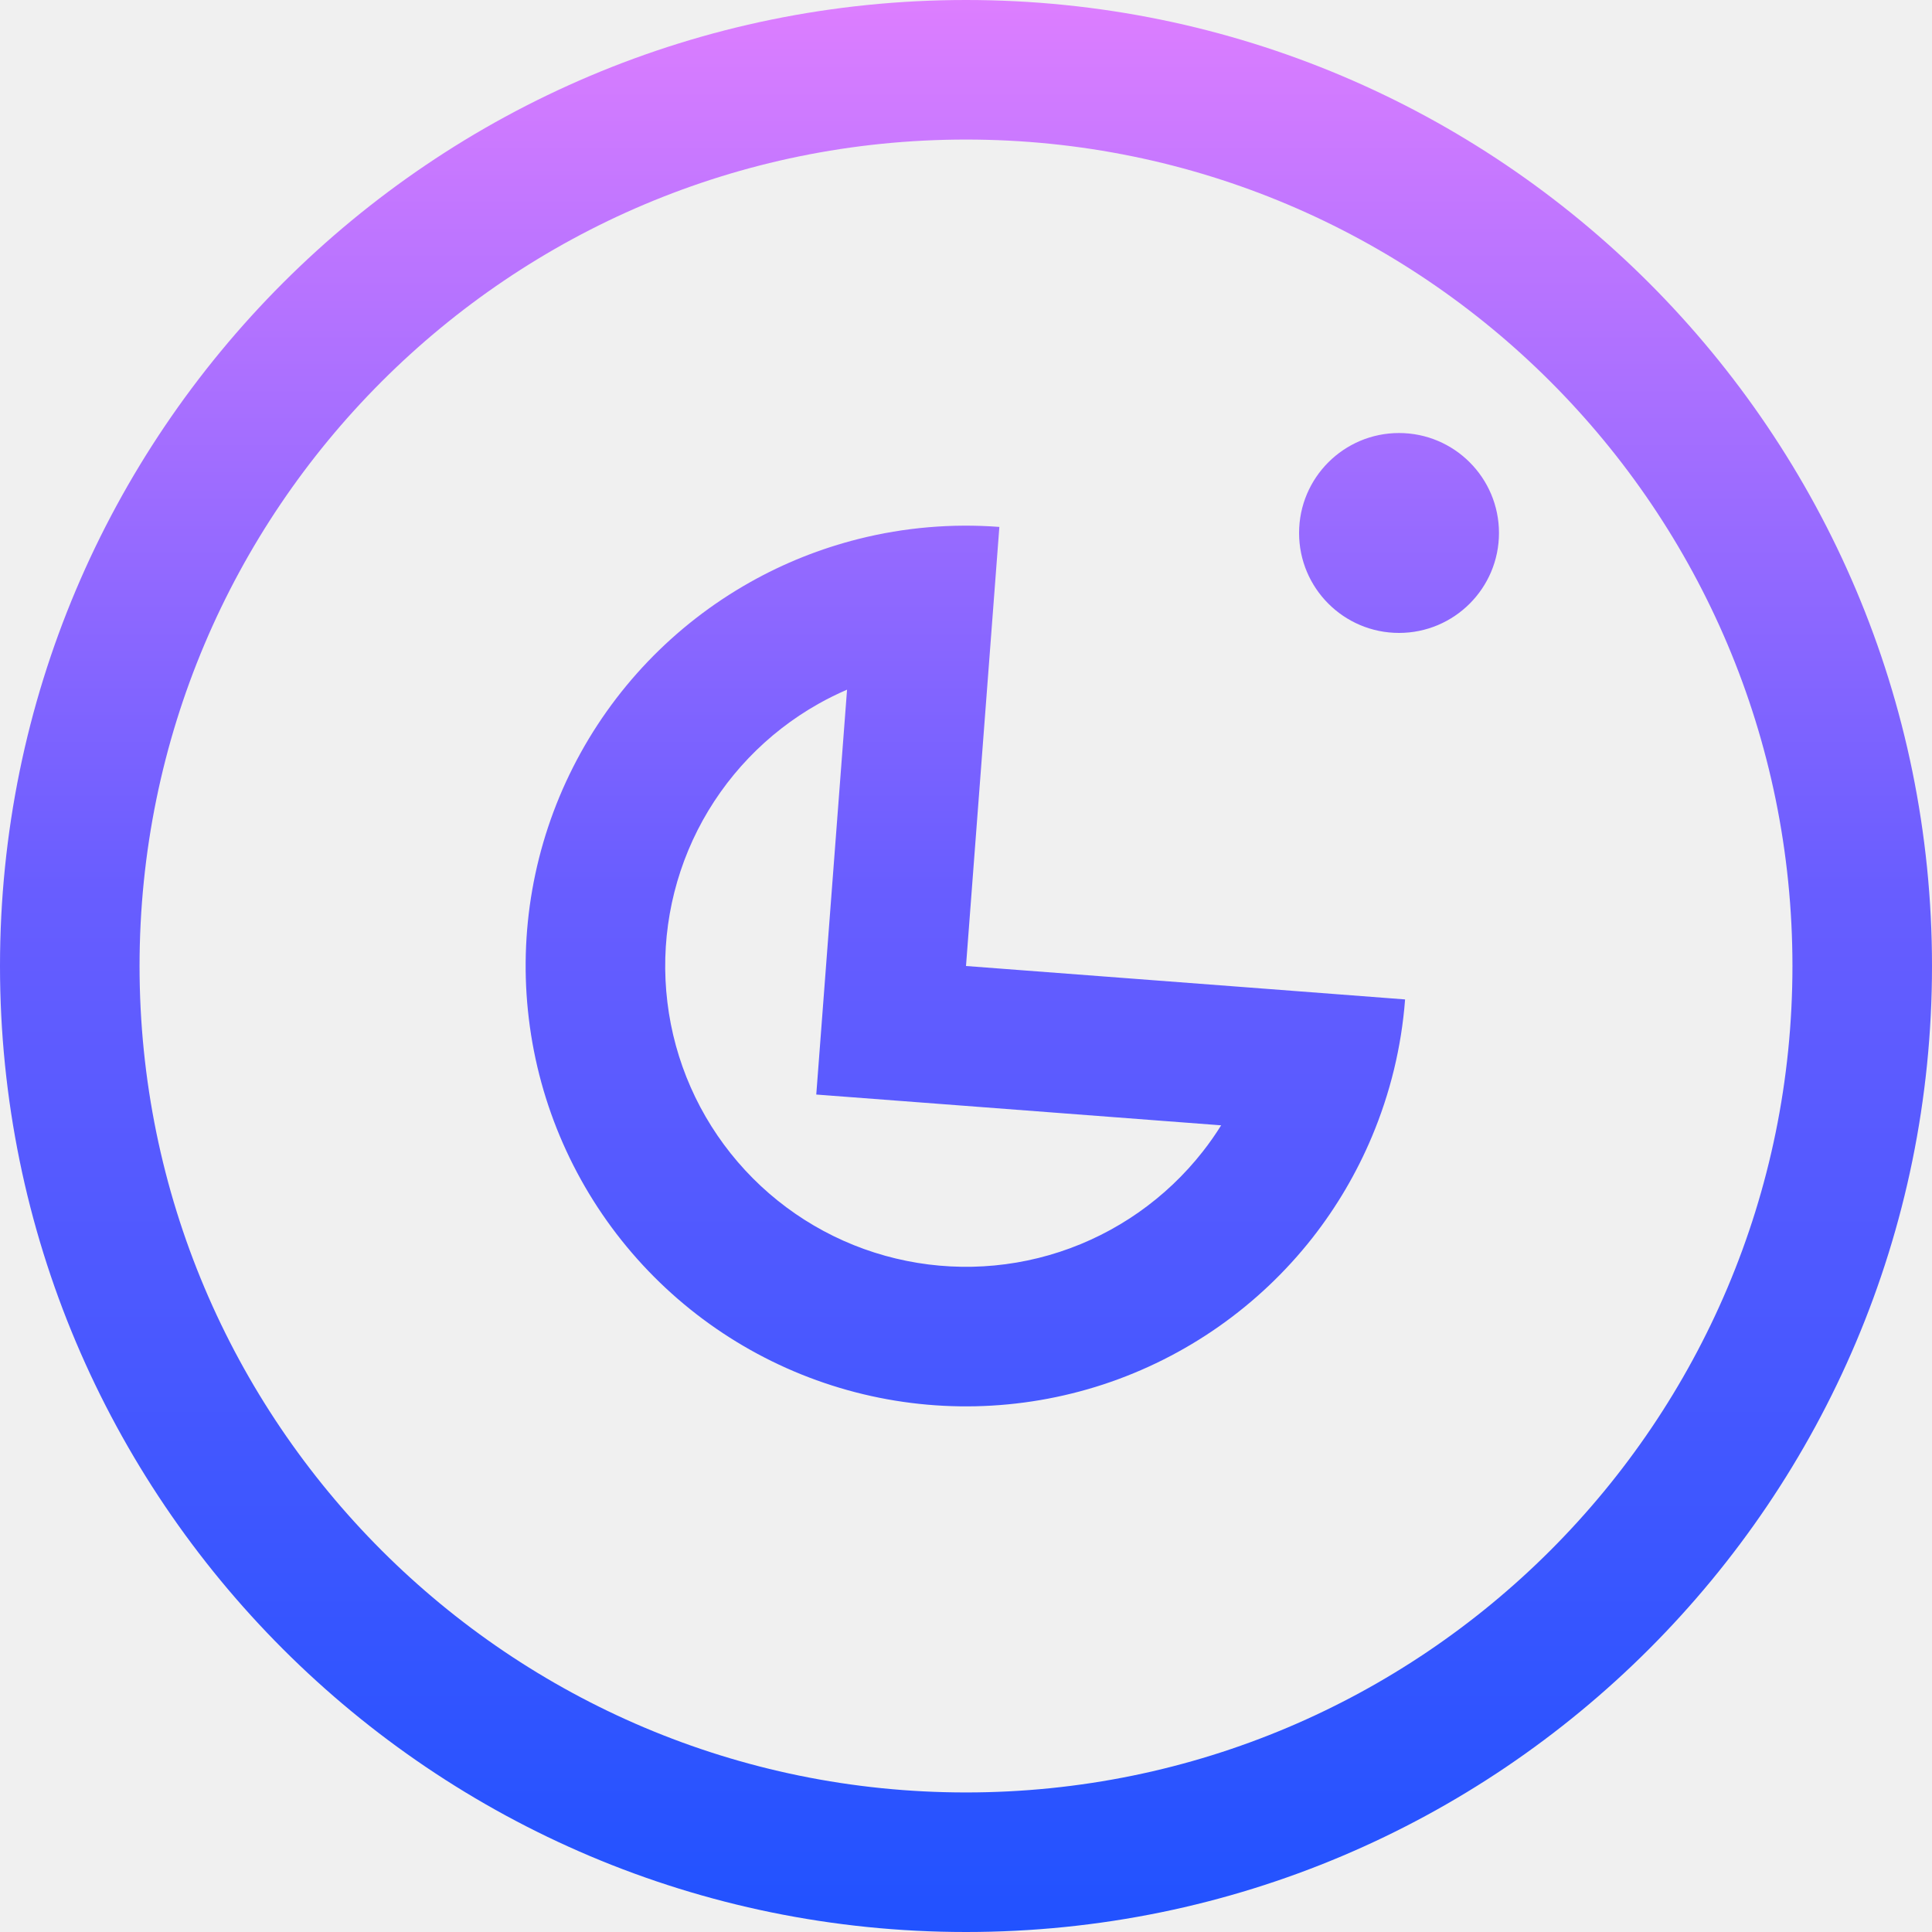
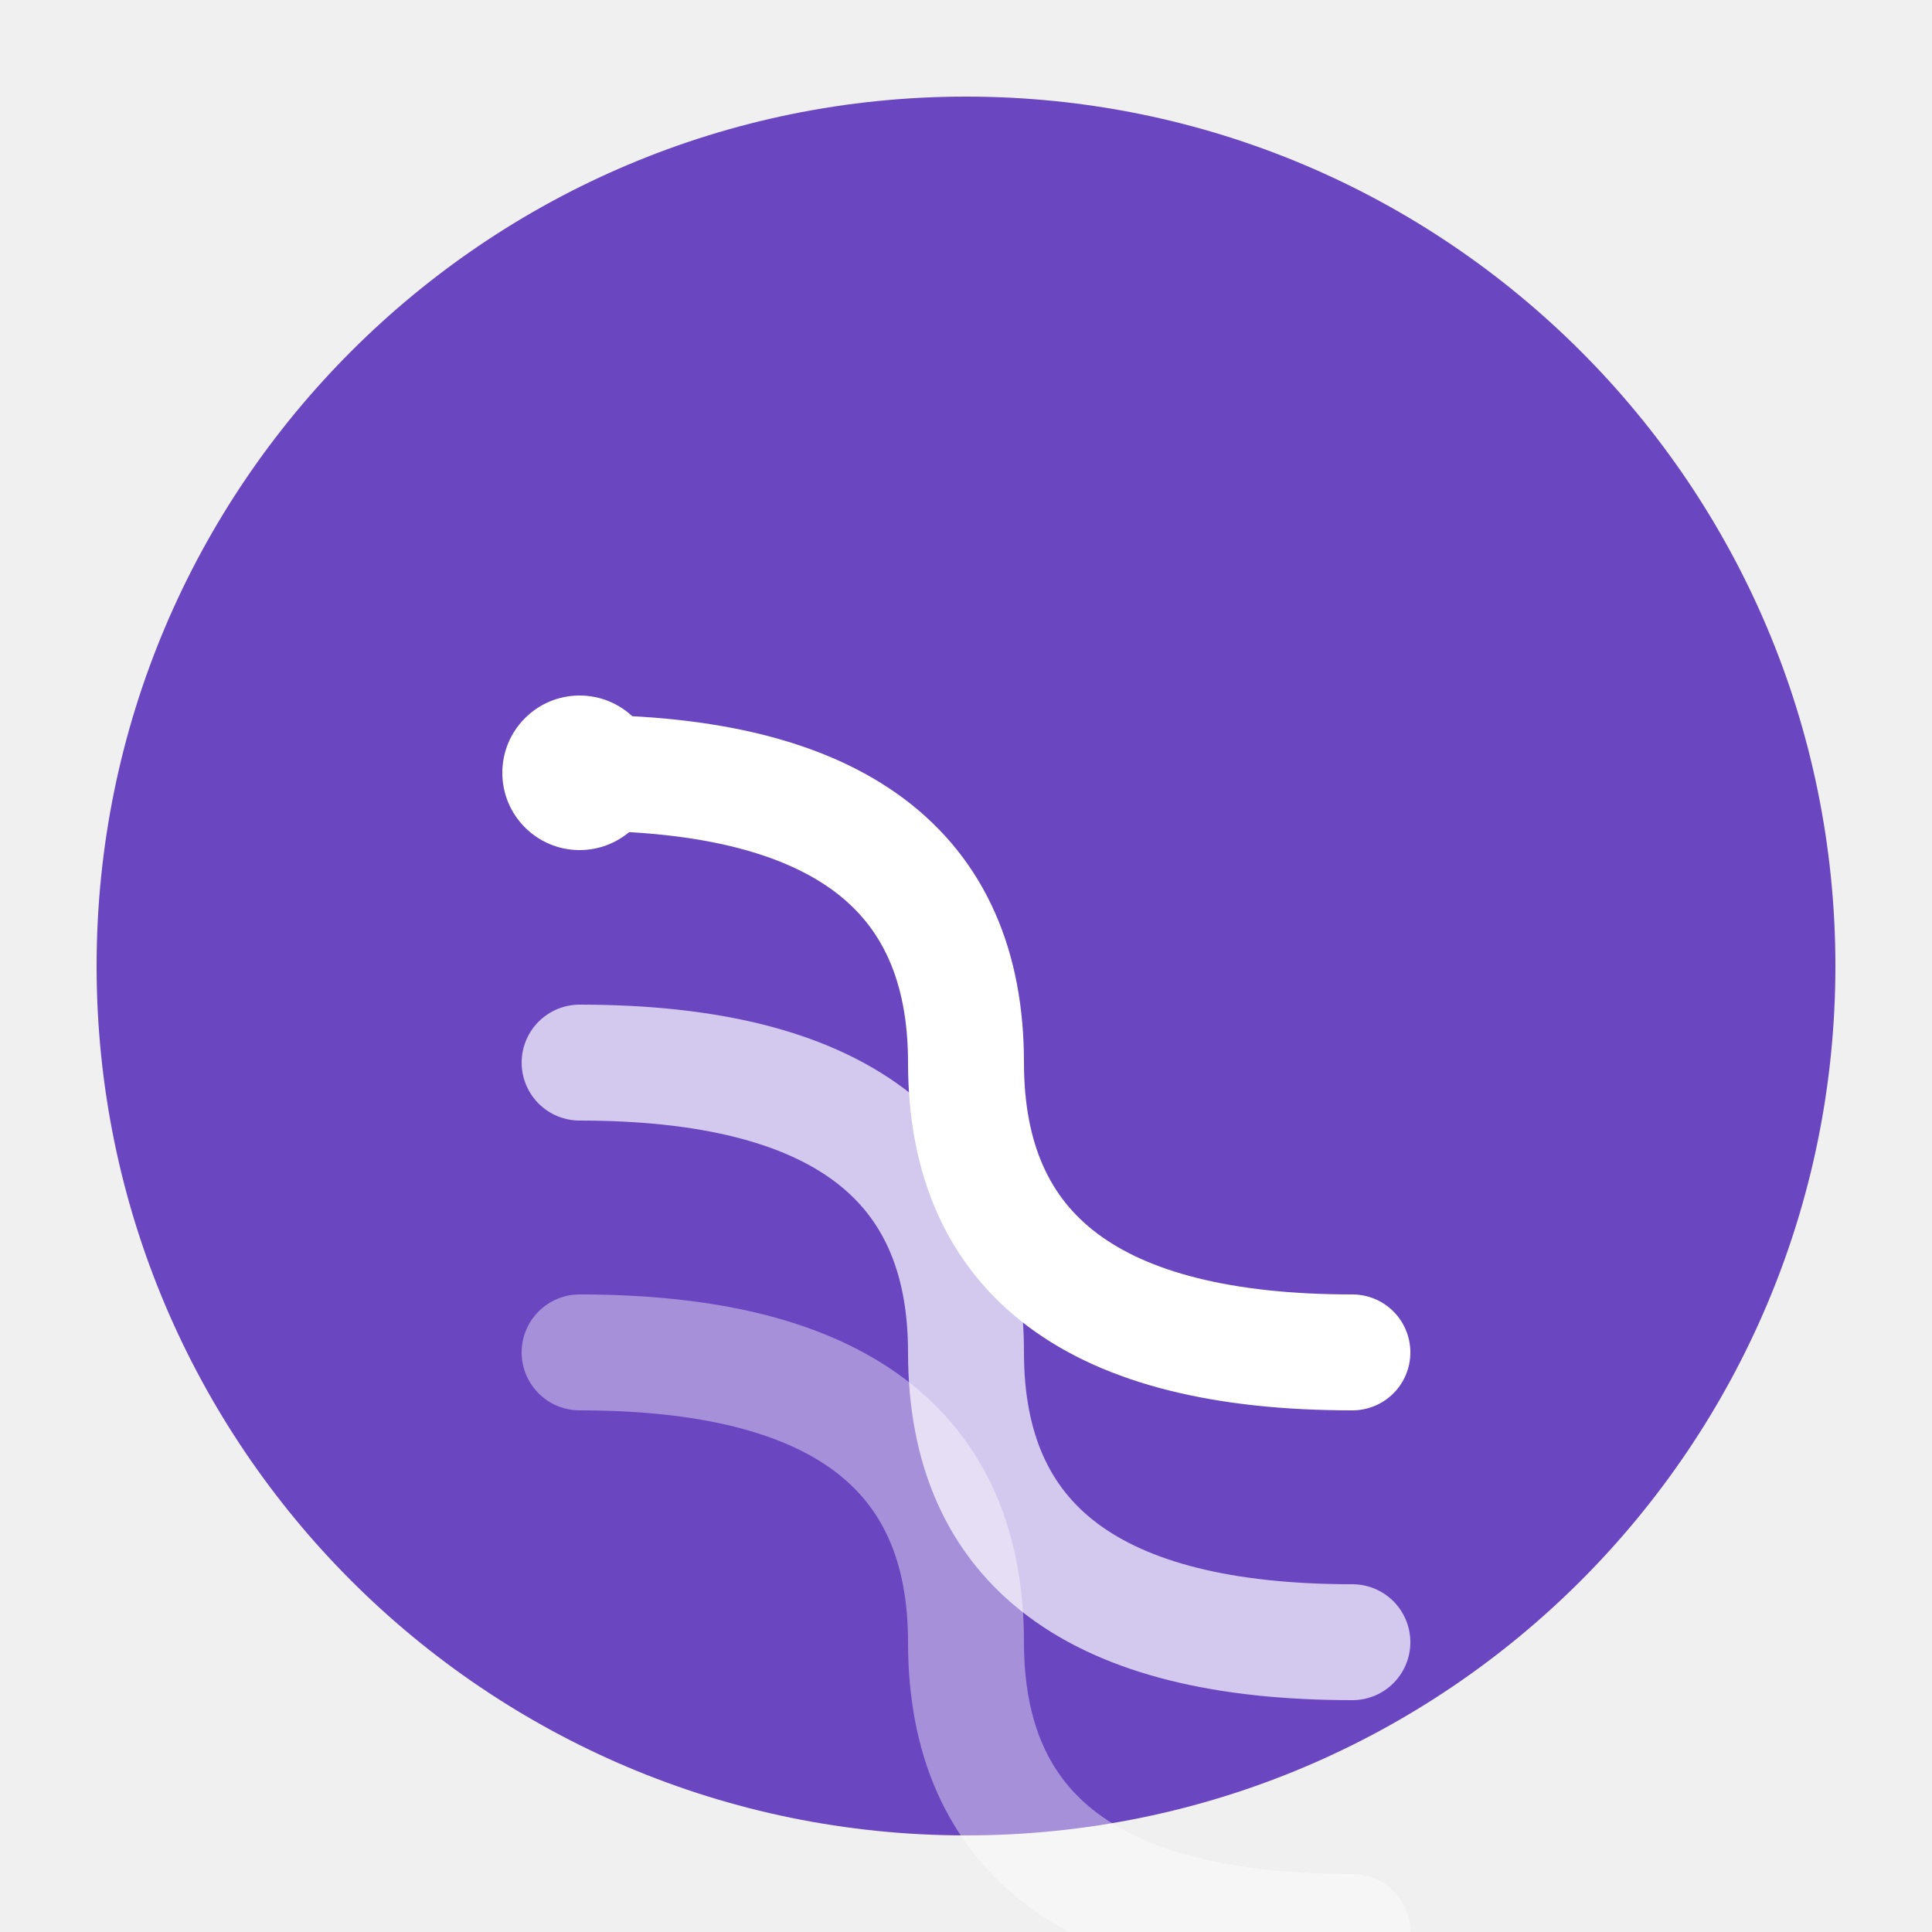
- <svg xmlns="http://www.w3.org/2000/svg" width="30" height="30" viewBox="0 0 30 30" fill="none">
-   <path fill-rule="evenodd" clip-rule="evenodd" d="M27.833 15C27.833 22.088 22.088 27.833 15 27.833C7.912 27.833 2.167 22.088 2.167 15C2.167 7.912 7.912 2.167 15 2.167C22.088 2.167 27.833 7.912 27.833 15ZM30 15C30 23.284 23.284 30 15 30C6.716 30 0 23.284 0 15C0 6.716 6.716 0 15 0C23.284 0 30 6.716 30 15ZM23.276 8.276C23.276 9.133 22.581 9.828 21.724 9.828C20.867 9.828 20.172 9.133 20.172 8.276C20.172 7.419 20.867 6.724 21.724 6.724C22.581 6.724 23.276 7.419 23.276 8.276ZM15.164 12.84L15.354 10.342L15.518 8.182C14.78 8.126 14.042 8.19 13.331 8.369C12.744 8.517 12.176 8.742 11.643 9.043C10.465 9.707 9.51 10.705 8.899 11.912C8.288 13.118 8.049 14.479 8.212 15.821C8.374 17.164 8.931 18.428 9.812 19.454C10.693 20.48 11.858 21.222 13.161 21.586C14.464 21.95 15.845 21.919 17.13 21.498C18.415 21.076 19.546 20.283 20.381 19.219C20.758 18.738 21.067 18.21 21.302 17.652C21.586 16.977 21.762 16.258 21.818 15.52L21.818 15.519L19.658 15.354L17.16 15.164L15 15L15.164 12.84ZM18.962 17.474L14.835 17.16L12.675 16.996L12.839 14.836L13.153 10.709C13.001 10.775 12.852 10.848 12.707 10.93C11.902 11.384 11.25 12.066 10.832 12.89C10.415 13.714 10.252 14.644 10.363 15.561C10.473 16.478 10.854 17.342 11.456 18.043C12.058 18.744 12.854 19.251 13.744 19.499C14.633 19.747 15.577 19.727 16.455 19.439C17.333 19.151 18.106 18.609 18.676 17.882C18.779 17.751 18.874 17.615 18.962 17.474Z" fill="url(#paint0_linear_883_4378)" />
-   <defs>
-     <linearGradient id="paint0_linear_883_4378" x1="15" y1="0" x2="15" y2="30" gradientUnits="userSpaceOnUse">
-       <stop stop-color="#DD7EFF" />
-       <stop offset="0.461" stop-color="#685DFF" />
-       <stop offset="1" stop-color="#2152FF" />
-     </linearGradient>
-   </defs>
+ <svg xmlns="http://www.w3.org/2000/svg" viewBox="0 0 200 200">
+   <circle cx="100" cy="100" r="90" fill="#6B46C1" />
+   <path d="M60 80 Q100 80, 100 110 T140 140" stroke="#FFFFFF" stroke-width="12" fill="none" stroke-linecap="round" />
+   <path d="M60 110 Q100 110, 100 140 T140 170" stroke="#FFFFFF" stroke-width="12" fill="none" stroke-linecap="round" opacity="0.7" />
+   <path d="M60 140 Q100 140, 100 170 T140 200" stroke="#FFFFFF" stroke-width="12" fill="none" stroke-linecap="round" opacity="0.4" />
+   <circle cx="60" cy="80" r="8" fill="#FFFFFF" />
</svg>
